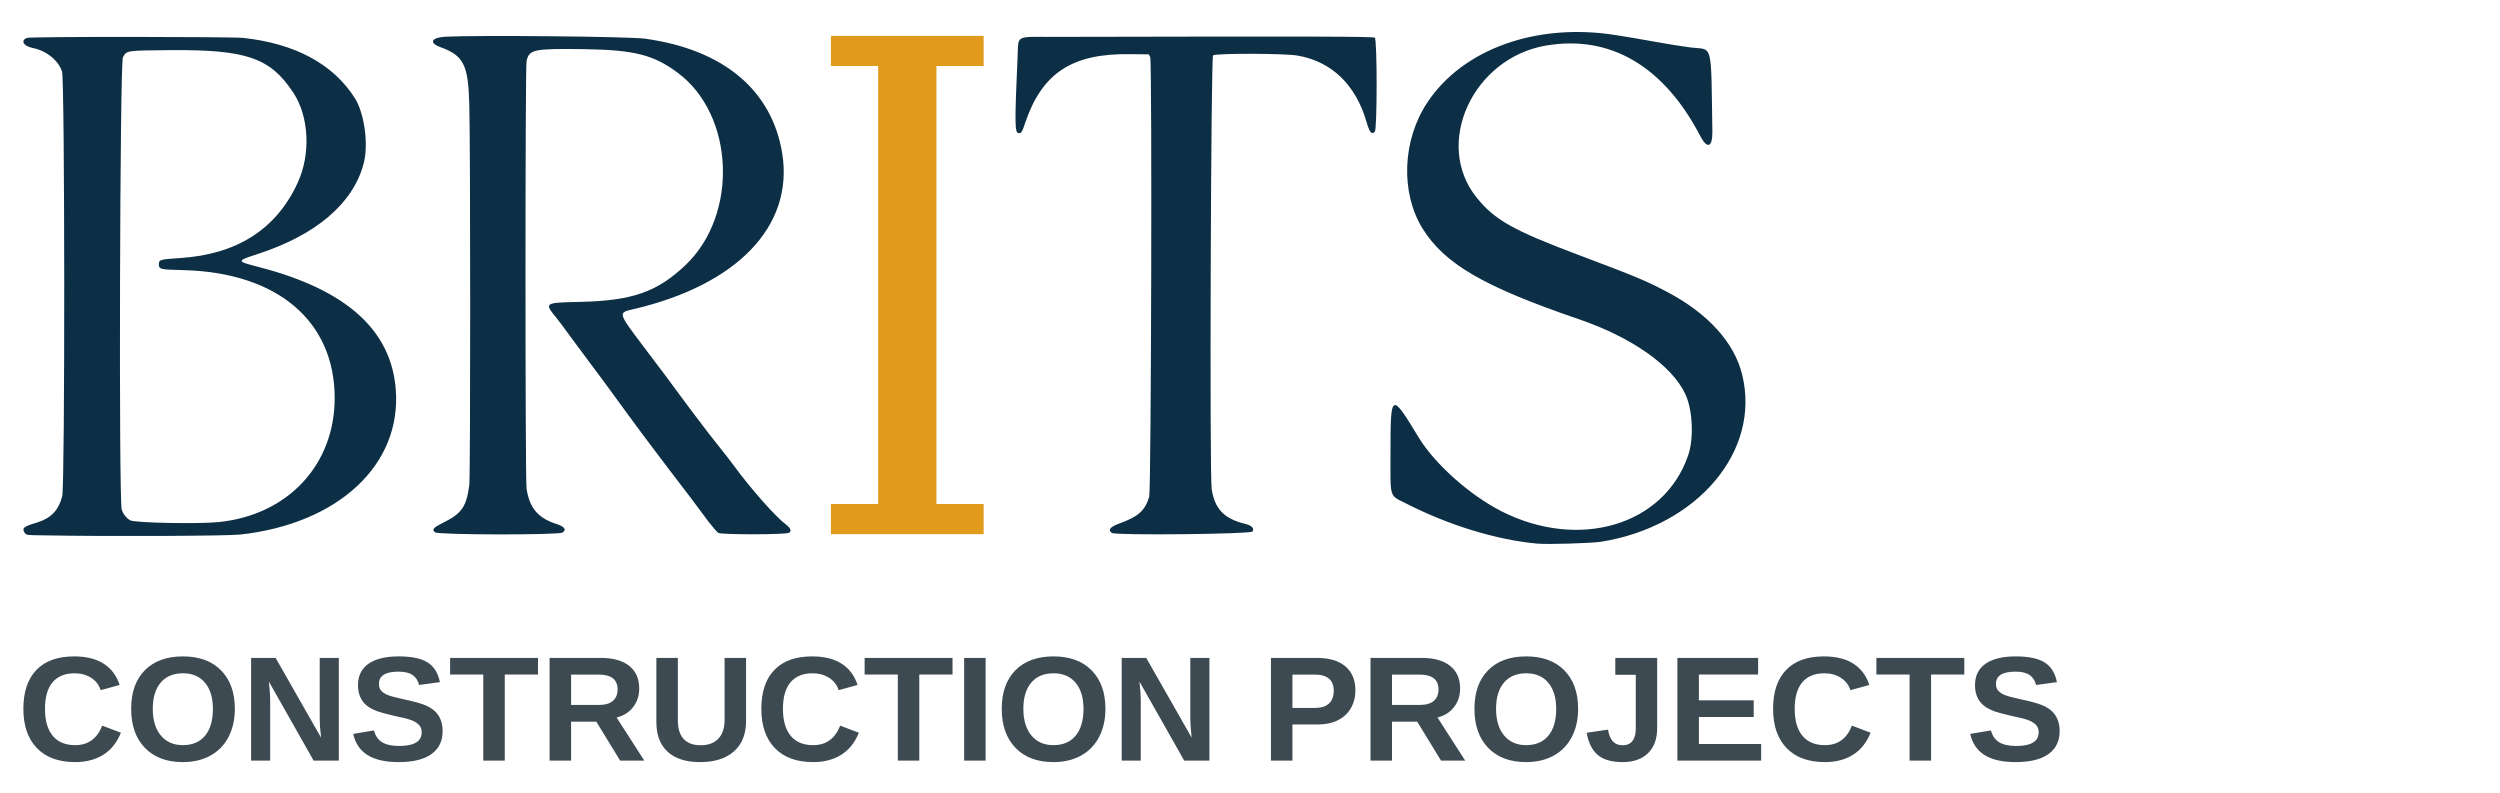
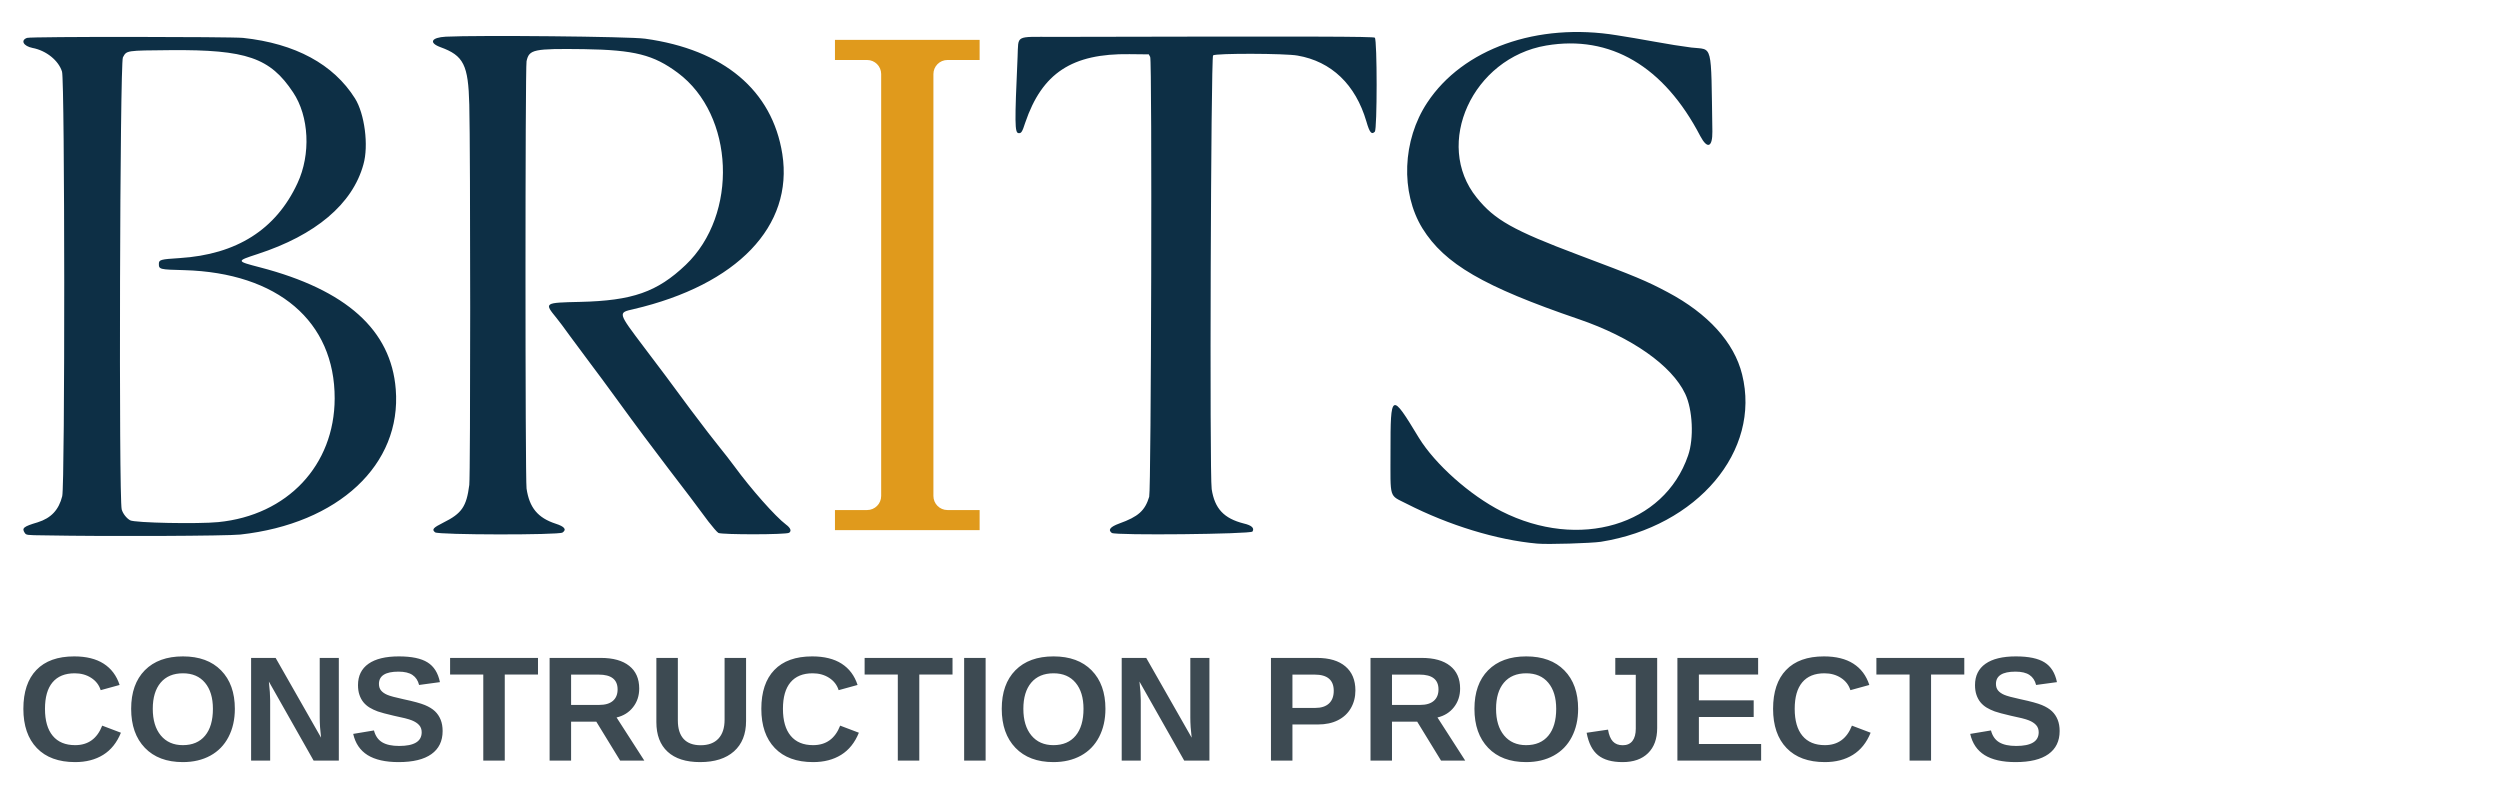
<svg xmlns="http://www.w3.org/2000/svg" viewBox="236 830 871 276">
  <g transform="translate(74 251.7) scale(0.7)">
    <path fill="#0d2f45" d="M996.5 1096.7C976.4 1094.9 952.6 1087.6 931.6 1076.9C922.6 1072.3 923.5 1075 923.5 1051C923.5 1021.4 923.8 1021.2 937.6 1044C945.7 1057.2 963 1072.6 978.7 1080.6C1017.4 1100.2 1059.7 1087.6 1071.6 1052.9C1074.6 1044.4 1073.9 1030 1070.2 1022.2C1063.5 1008 1043.5 994 1017.2 985C969.8 968.8 950.4 957.5 939.4 939.8C928.4 921.9 929.4 895.9 941.8 877.2C959.5 850.4 996.6 837.2 1036.2 843.7C1040.7 844.4 1049.1 845.8 1055 846.9C1060.9 848 1069.1 849.3 1073.2 849.8C1084.1 851.1 1083 846.4 1083.7 891.6C1083.8 899.5 1081.2 900.5 1077.7 893.9C1059.6 859.1 1032.9 843.4 1001 848.8C964.4 855 944.8 897.8 966.4 924.5C975.3 935.6 984.6 940.8 1017 953C1045.5 963.7 1051 966 1061.5 971.6C1081.5 982.2 1094.6 996.6 1098.5 1012.5C1108 1050.6 1076.3 1088.1 1028.2 1095.8C1023.4 1096.5 1001.8 1097.2 996.5 1096.7ZM253.6 1092.6C244.6 1092.5 244.5 1092.5 243.7 1091.3C242.2 1089 243.1 1088.2 250.2 1086.1C256.9 1084 260.7 1079.9 262.4 1073.1C263.8 1067.1 263.7 866.3 262.3 861.8C260.6 856.3 254.5 851.3 247.6 850C243.1 849.1 241.5 846.2 244.9 845C246.6 844.3 346.2 844.4 352.4 845C378.4 847.8 397.4 858.1 408.1 875.1C412.9 882.7 415 898.6 412.3 908C406.9 927.7 388.5 943.2 359.6 952.6C348.9 956.1 348.9 956.1 360.8 959.2C403.8 970.4 426.1 990.4 428.4 1019.9C431.4 1057.4 399.9 1086.8 351 1092.2C344.6 1092.9 285 1093.2 253.6 1092.6ZM448 1091.1C446.2 1089.7 447 1088.8 452 1086.3C461.3 1081.7 463.6 1078.3 465 1067.5C465.6 1062.7 465.6 900.6 465 878.2C464.5 858.4 462.2 853.8 450.6 849.6C444.7 847.4 446.1 844.8 453.3 844.4C469 843.6 544.9 844.3 552.5 845.4C591.6 850.8 615.8 871.1 620.8 902.8C626.4 938.7 598.4 967.9 546.8 980C538.9 981.8 538.8 981.5 552 999C559.5 1008.9 564.8 1015.9 575 1029.8C581.1 1038 587.8 1046.6 589.7 1048.9C591.7 1051.3 594.9 1055.5 597 1058.3C605.1 1069.4 617.4 1083.3 622.6 1087.2C624.9 1088.9 625.5 1090.4 624.2 1091.3C622.9 1092.3 590.9 1092.3 589 1091.4C588.3 1091 586.1 1088.4 584 1085.7C576.6 1075.7 574.1 1072.4 564.2 1059.5C554.2 1046.3 550.6 1041.6 537.5 1023.6C533.6 1018.2 528.1 1010.8 525.3 1007.1C522.5 1003.4 518 997.3 515.2 993.5C512.5 989.7 509.4 985.6 508.4 984.4C502.2 976.8 502.2 976.8 520.1 976.4C546.2 975.8 558.5 971.5 572.7 958C599 932.9 597 883.4 568.8 862.4C556.7 853.4 547.3 851 522 850.6C496.9 850.3 494.8 850.7 493.5 856.6C492.8 860.1 492.8 1063.9 493.5 1069.3C494.9 1078.8 499.1 1083.9 508 1086.8C512.4 1088.2 513.6 1089.7 511.4 1091.2C509.5 1092.5 449.6 1092.4 448 1091.1ZM784.8 1091.4C782.8 1089.9 783.9 1088.4 788.5 1086.7C798 1083.3 801.3 1080.3 803.4 1073.4C804.4 1069.8 804.9 856.6 803.9 854.5L803.2 853.2L793.6 853.1C765 852.7 750.1 862.5 741.7 887.2C740.2 891.9 739.7 892.6 738.3 892.4C736.5 892.1 736.4 887.6 737.9 854.3C738.4 843.4 736.4 844.5 756 844.5C886.7 844.2 914.9 844.3 915.7 844.9C916.9 846 916.9 890.5 915.7 891.7C914.1 893.3 913.1 892.2 911.5 886.6C906.1 868.2 894.1 856.7 877.2 853.8C871.1 852.7 836.7 852.6 835.2 853.7C834.1 854.5 833.4 1062.4 834.5 1069.6C836 1079.3 840.6 1084.2 850.5 1086.7C854.4 1087.6 855.9 1089 854.8 1090.7C853.9 1092 786.6 1092.7 784.8 1091.4ZM340.1 1086C374.5 1082.6 397.9 1057.7 398 1024.5C398.1 986.1 369.7 961.9 323.1 960.6C310.9 960.3 310.5 960.2 310.5 957.5C310.5 955.4 311.3 955.2 320.8 954.6C349.2 952.8 368.8 940.4 379.5 917.3C386.2 903 385.3 884 377.3 872.1C365.9 854.9 354.1 850.8 316.4 851.1C294 851.3 294.5 851.2 292.6 854.7C291.1 857.5 290.5 1074 292 1079.7C292.6 1081.8 294.4 1084.1 296.2 1085.1C298.4 1086.4 330.1 1087 340.1 1086Z" />
-     <path fill="#e09a1c" d="M645 844h76v15h-23.5v218h23.5v15h-76v-15h23.5V859H645Z" />
+     <path fill="#e09a1c" d="M647 846h72v10h-16a7 7 0 0 0-7 7v210a7 7 0 0 0 7 7h16v10h-72v-10h16a7 7 0 0 0 7-7V863a7 7 0 0 0-7-7h-16Z" />
  </g>
  <text x="242" y="1095" textLength="858" lengthAdjust="spacing" font-family="Manrope, Arial, sans-serif" font-size="52" font-weight="700" fill="#3d4a52">CONSTRUCTION PROJECTS</text>
</svg>
